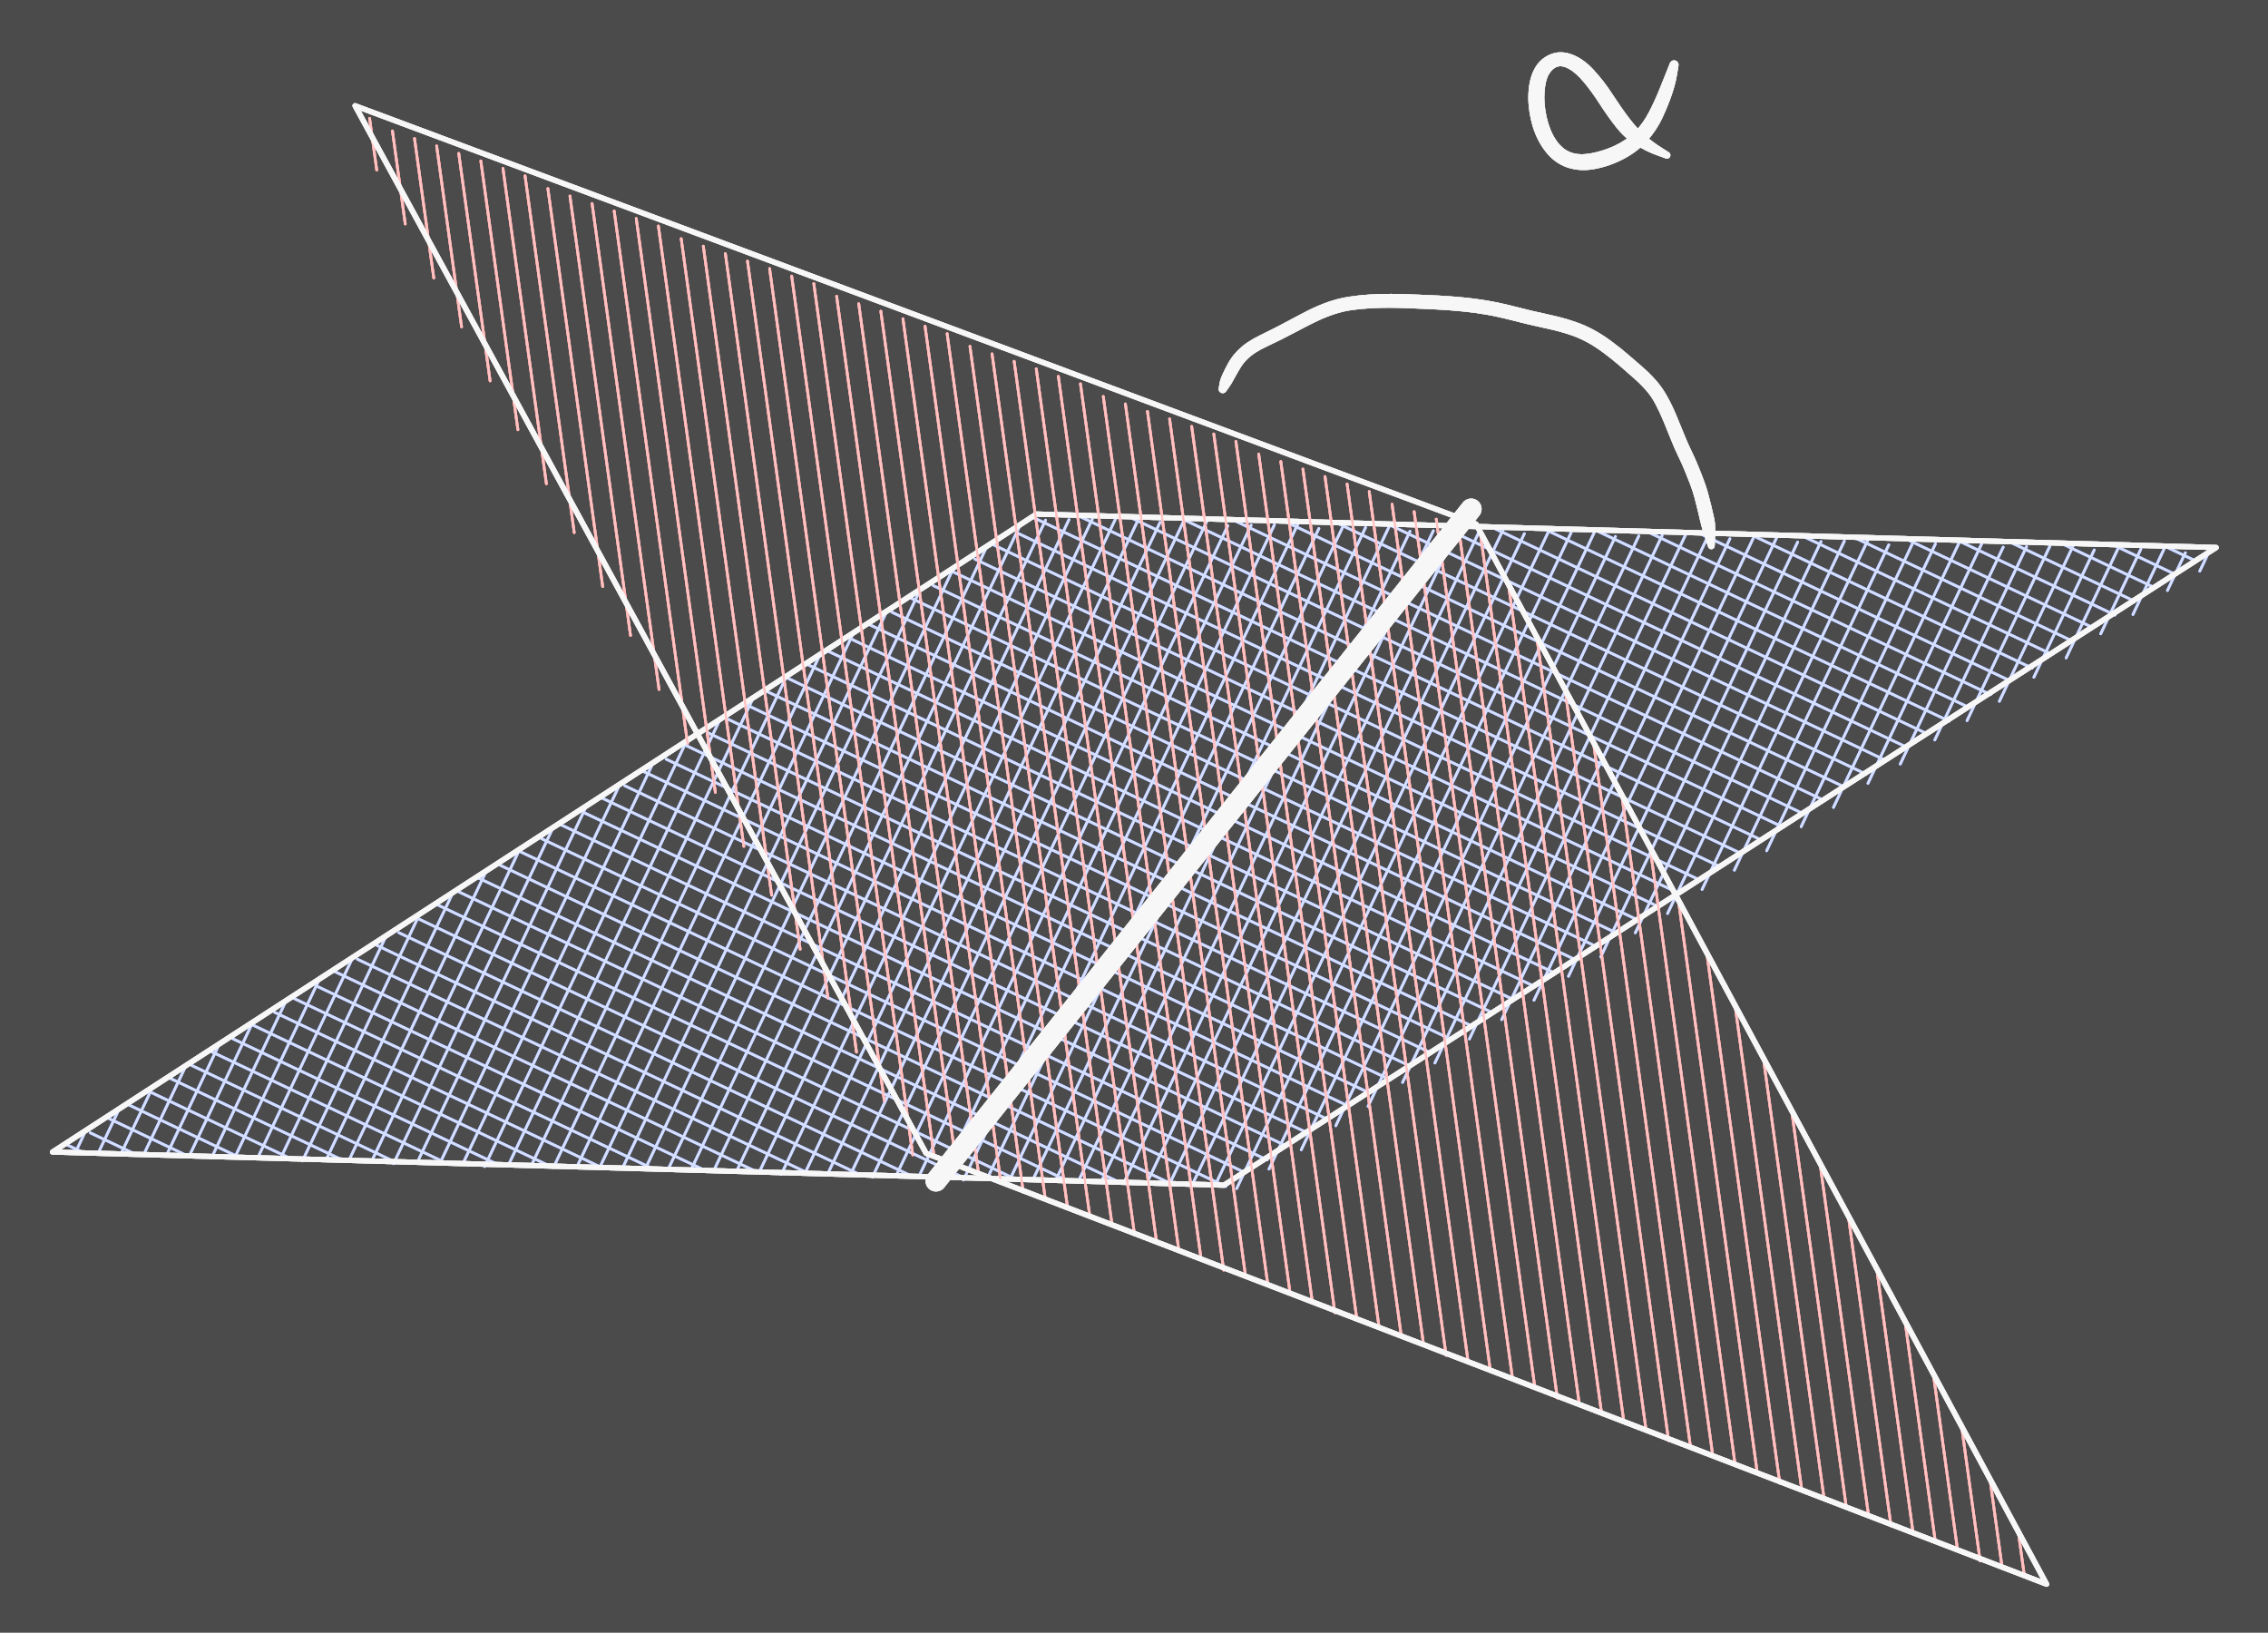
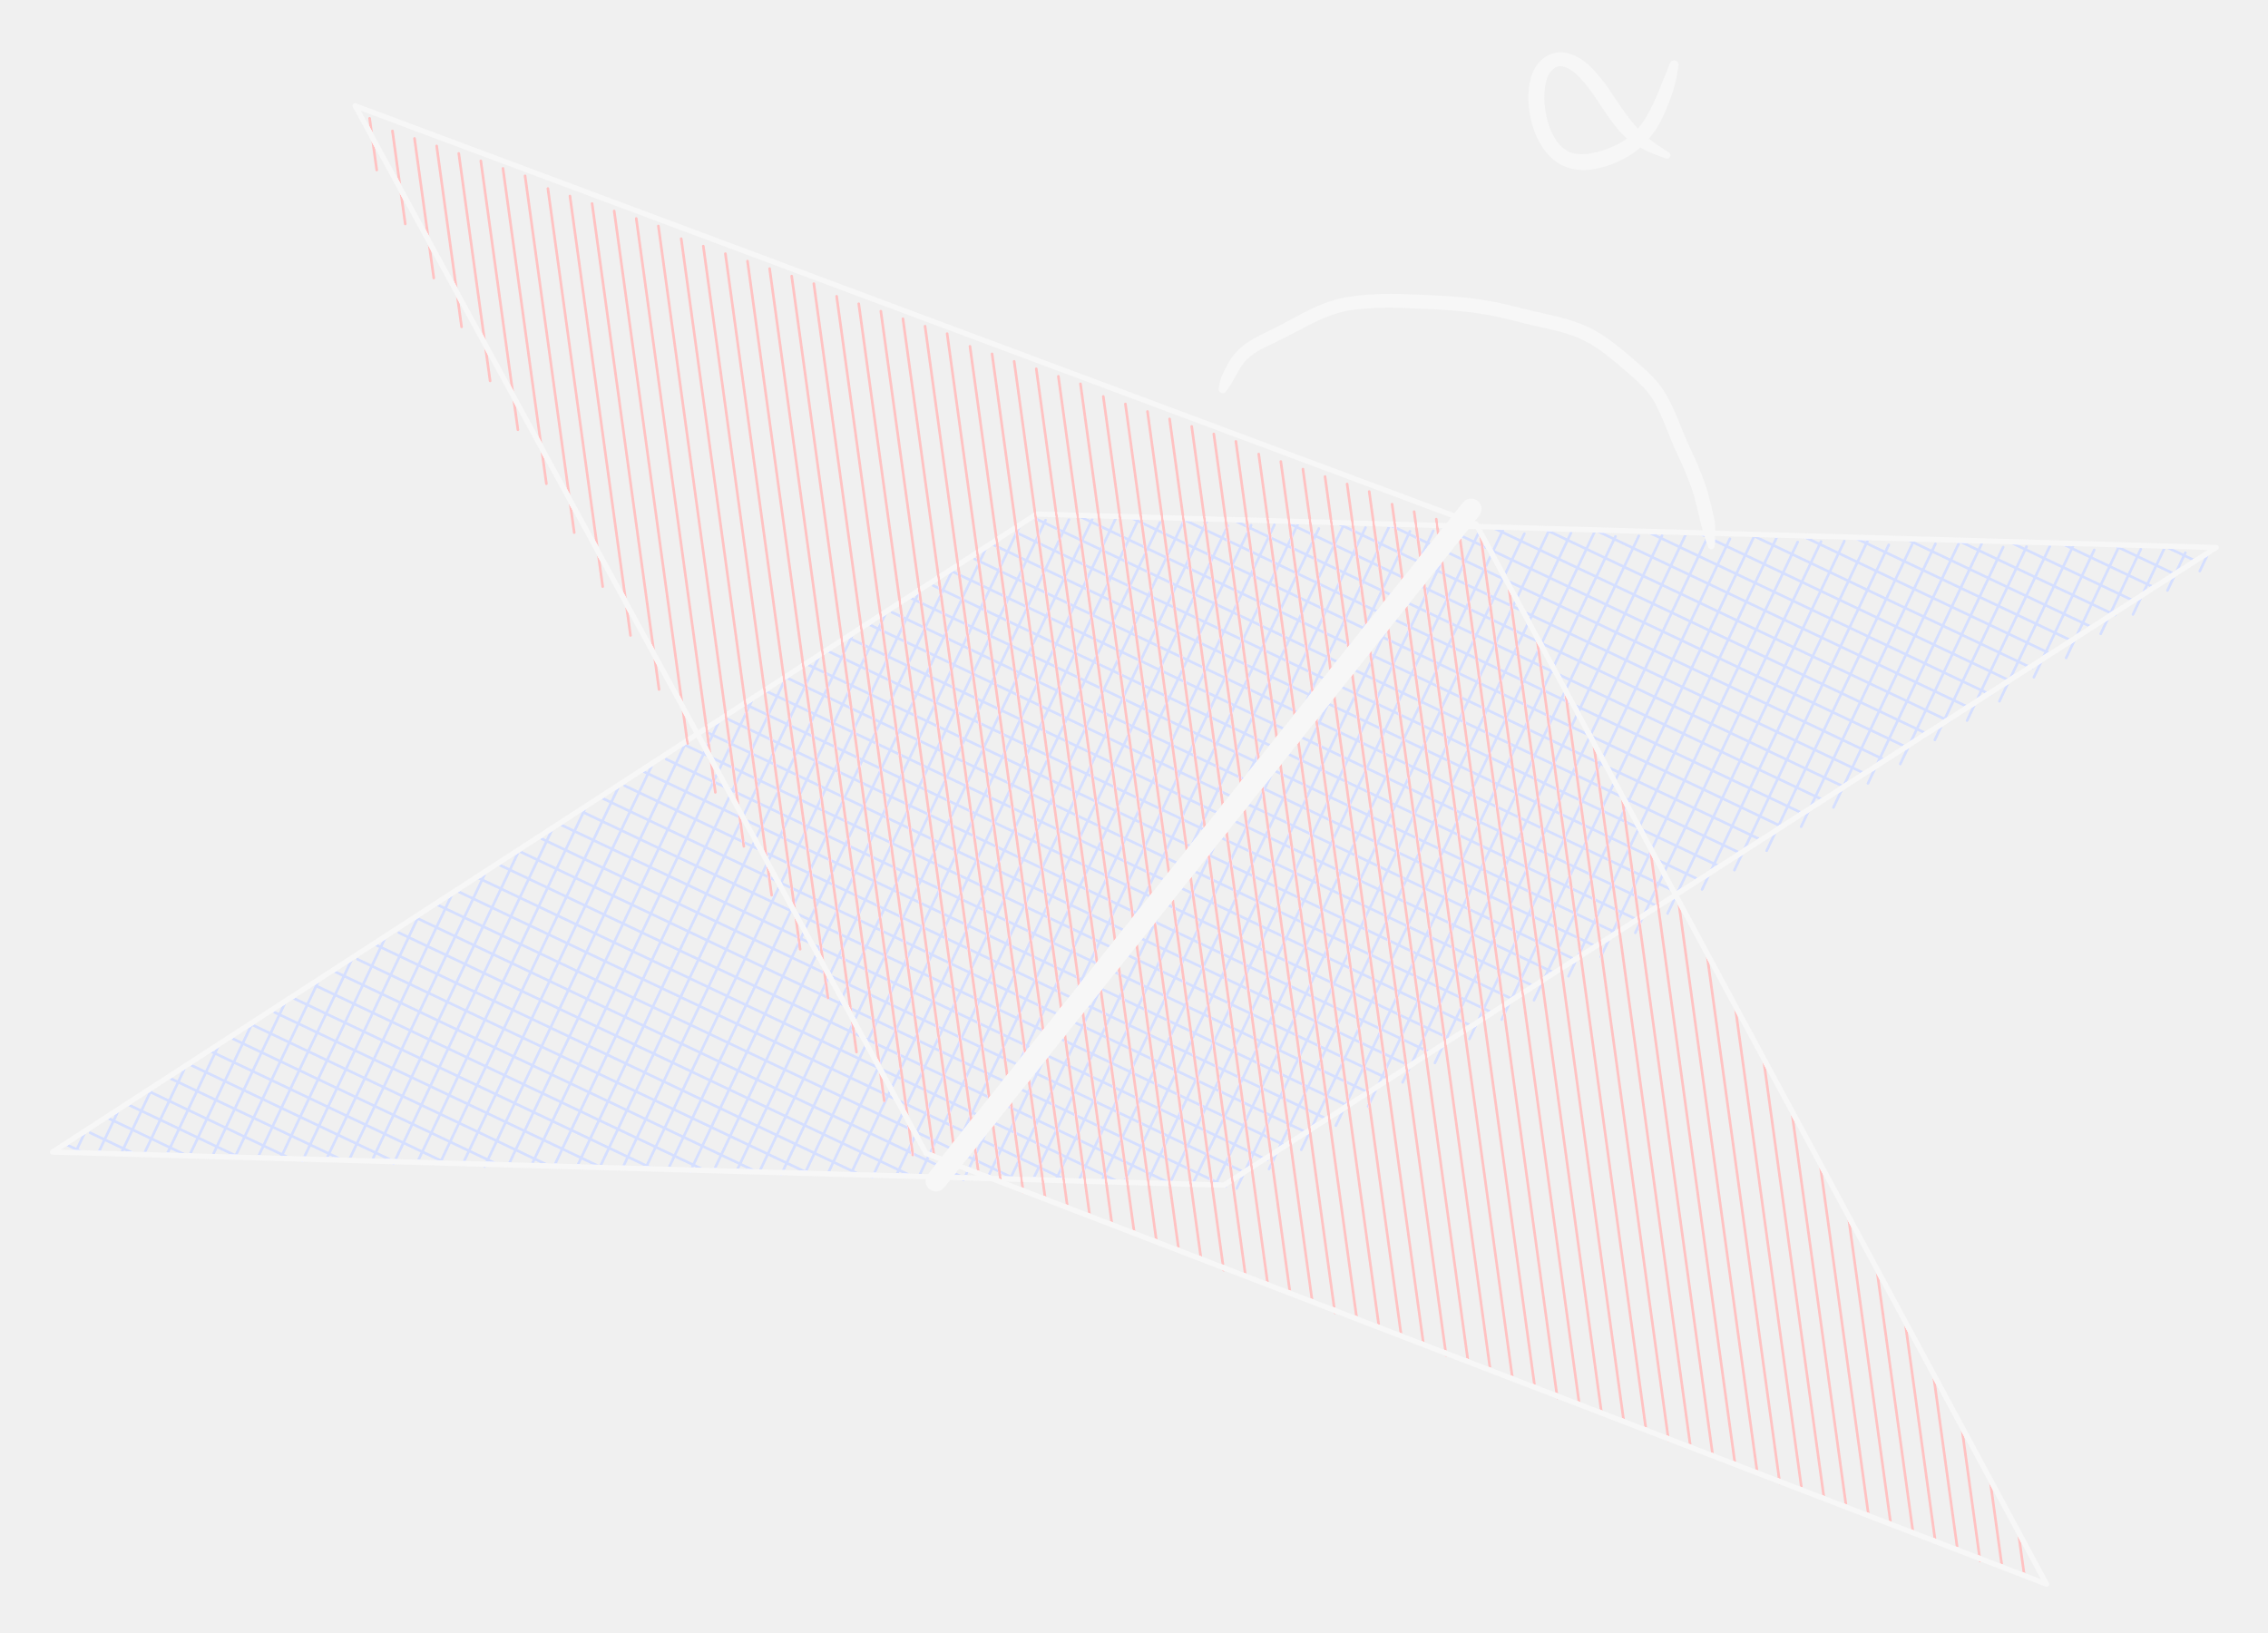
<svg xmlns="http://www.w3.org/2000/svg" version="1.1" viewBox="0 0 434.617 312.867" width="434.617" height="312.867" filter="invert(93%) hue-rotate(180deg)">
  <defs>
    <style class="style-fonts">
      @font-face {
        font-family: "Virgil";
        src: url("https://excalidraw.com/Virgil.woff2");
      }
      @font-face {
        font-family: "Cascadia";
        src: url("https://excalidraw.com/Cascadia.woff2");
      }
    </style>
  </defs>
-   <rect x="0" y="0" width="434.617" height="312.867" fill="#ffffff" />
+   <rect x="0" y="0" width="434.617" height="312.867" fill="transparent" />
  <g stroke-linecap="round" transform="translate(150.5461 -52.63816) rotate(74.39044 66.76234 215.2472)">
    <path d="M67.03 -0.03 C67.03 -0.03, 67.03 -0.03, 67.03 -0.03 M67.03 -0.03 C67.03 -0.03, 67.03 -0.03, 67.03 -0.03 M64.14 9.38 C65.44 7.89, 66.73 6.4, 68.08 4.86 M64.14 9.38 C65.16 8.22, 66.17 7.05, 68.08 4.86 M61.26 18.8 C64.37 15.22, 67.49 11.63, 69.79 8.99 M61.26 18.8 C64.66 14.88, 68.07 10.96, 69.79 8.99 M58.37 28.22 C61.56 24.54, 64.76 20.87, 70.84 13.88 M58.37 28.22 C61.6 24.5, 64.83 20.78, 70.84 13.88 M55.49 37.63 C59.61 32.89, 63.73 28.15, 72.54 18.01 M55.49 37.63 C60.45 31.93, 65.41 26.22, 72.54 18.01 M52.6 47.05 C58.57 40.18, 64.54 33.32, 74.25 22.14 M52.6 47.05 C58.43 40.34, 64.26 33.63, 74.25 22.14 M49.06 57.22 C56.39 48.78, 63.73 40.34, 75.3 27.03 M49.06 57.22 C59.28 45.47, 69.49 33.71, 75.3 27.03 M46.17 66.64 C55.24 56.21, 64.31 45.77, 77.01 31.17 M46.17 66.64 C54.22 57.38, 62.27 48.12, 77.01 31.17 M43.29 76.05 C54.88 62.72, 66.48 49.38, 78.06 36.05 M43.29 76.05 C50.51 67.75, 57.72 59.45, 78.06 36.05 M40.4 85.47 C53.71 70.16, 67.02 54.86, 79.77 40.19 M40.4 85.47 C50.71 73.62, 61.01 61.76, 79.77 40.19 M37.52 94.89 C47.38 83.55, 57.23 72.2, 80.82 45.08 M37.52 94.89 C48.9 81.79, 60.28 68.7, 80.82 45.08 M34.63 104.3 C46.83 90.27, 59.03 76.24, 82.52 49.21 M34.63 104.3 C46.78 90.32, 58.94 76.34, 82.52 49.21 M31.74 113.72 C45.07 98.4, 58.39 83.07, 83.57 54.1 M31.74 113.72 C51.3 91.22, 70.86 68.72, 83.57 54.1 M28.86 123.14 C40.79 109.41, 52.72 95.69, 85.28 58.23 M28.86 123.14 C44.31 105.36, 59.77 87.58, 85.28 58.23 M25.97 132.55 C43.27 112.66, 60.57 92.76, 86.33 63.12 M25.97 132.55 C48.77 106.33, 71.57 80.1, 86.33 63.12 M23.09 141.97 C48.81 112.38, 74.53 82.79, 88.04 67.25 M23.09 141.97 C43.47 118.52, 63.86 95.07, 88.04 67.25 M20.2 151.39 C37.54 131.45, 54.87 111.51, 89.09 72.14 M20.2 151.39 C47.43 120.06, 74.67 88.73, 89.09 72.14 M17.32 160.8 C40.57 134.06, 63.82 107.31, 90.79 76.28 M17.32 160.8 C33.46 142.23, 49.61 123.65, 90.79 76.28 M13.77 170.98 C33.91 147.81, 54.05 124.65, 91.85 81.16 M13.77 170.98 C42.37 138.08, 70.97 105.18, 91.85 81.16 M10.89 180.39 C35.77 151.76, 60.66 123.14, 93.55 85.3 M10.89 180.39 C43.34 143.06, 75.8 105.72, 93.55 85.3 M8 189.81 C32.38 161.77, 56.75 133.73, 94.6 90.19 M8 189.81 C36.71 156.78, 65.42 123.76, 94.6 90.19 M5.12 199.23 C41.46 157.42, 77.8 115.62, 96.31 94.32 M5.12 199.23 C31.39 169.01, 57.65 138.79, 96.31 94.32 M2.23 208.64 C27.77 179.26, 53.32 149.87, 97.36 99.21 M2.23 208.64 C34.23 171.83, 66.23 135.02, 97.36 99.21 M0.66 216.55 C27.99 185.1, 55.33 153.66, 99.07 103.34 M0.66 216.55 C31.8 180.73, 62.94 144.91, 99.07 103.34 M2.36 220.68 C25.41 194.17, 48.46 167.66, 100.12 108.23 M2.36 220.68 C34.73 183.45, 67.09 146.23, 100.12 108.23 M3.42 225.57 C35.71 188.42, 68 151.27, 101.82 112.36 M3.42 225.57 C37.14 186.77, 70.87 147.97, 101.82 112.36 M5.12 229.7 C41.3 188.09, 77.48 146.47, 102.87 117.25 M5.12 229.7 C31.56 199.29, 58 168.88, 102.87 117.25 M6.17 234.59 C41.52 193.93, 76.88 153.26, 104.58 121.39 M6.17 234.59 C44.23 190.82, 82.28 147.04, 104.58 121.39 M7.88 238.73 C40.02 201.75, 72.17 164.77, 105.63 126.28 M7.88 238.73 C28.81 214.65, 49.74 190.57, 105.63 126.28 M8.93 243.62 C38.54 209.55, 68.16 175.48, 107.34 130.41 M8.93 243.62 C40.68 207.09, 72.43 170.56, 107.34 130.41 M10.64 247.75 C43.82 209.58, 77 171.4, 108.39 135.3 M10.64 247.75 C32.75 222.31, 54.87 196.87, 108.39 135.3 M11.69 252.64 C41.55 218.29, 71.4 183.94, 110.1 139.43 M11.69 252.64 C49.06 209.65, 86.42 166.66, 110.1 139.43 M13.39 256.77 C42.71 223.05, 72.03 189.32, 111.15 144.32 M13.39 256.77 C40.35 225.76, 67.31 194.75, 111.15 144.32 M14.44 261.66 C37.79 234.8, 61.14 207.94, 112.85 148.45 M14.44 261.66 C38.23 234.3, 62.01 206.94, 112.85 148.45 M16.15 265.79 C43.36 234.5, 70.56 203.2, 113.9 153.34 M16.15 265.79 C49.03 227.98, 81.9 190.16, 113.9 153.34 M17.2 270.68 C55.91 226.15, 94.62 181.63, 115.61 157.47 M17.2 270.68 C51.34 231.41, 85.48 192.13, 115.61 157.47 M18.91 274.81 C39.75 250.84, 60.6 226.86, 116.66 162.36 M18.91 274.81 C46.88 242.64, 74.85 210.46, 116.66 162.36 M19.96 279.7 C57.63 236.37, 95.29 193.04, 118.37 166.5 M19.96 279.7 C58.21 235.7, 96.45 191.71, 118.37 166.5 M21.67 283.84 C42.53 259.83, 63.4 235.83, 119.42 171.39 M21.67 283.84 C42.02 260.42, 62.38 237, 119.42 171.39 M23.37 287.97 C46.54 261.32, 69.71 234.67, 121.13 175.52 M23.37 287.97 C44.36 263.83, 65.34 239.69, 121.13 175.52 M24.42 292.86 C49.65 263.83, 74.89 234.81, 122.18 180.41 M24.42 292.86 C52.81 260.21, 81.19 227.56, 122.18 180.41 M26.13 296.99 C56.22 262.38, 86.32 227.76, 123.88 184.54 M26.13 296.99 C58.14 260.17, 90.16 223.34, 123.88 184.54 M27.18 301.88 C56.18 268.53, 85.17 235.17, 124.93 189.43 M27.18 301.88 C58.93 265.36, 90.67 228.84, 124.93 189.43 M28.89 306.01 C64.8 264.7, 100.72 223.39, 126.64 193.56 M28.89 306.01 C66.45 262.8, 104.02 219.58, 126.64 193.56 M29.94 310.9 C64.03 271.68, 98.12 232.47, 127.69 198.45 M29.94 310.9 C50.32 287.45, 70.71 264, 127.69 198.45 M31.65 315.04 C61.76 280.39, 91.87 245.75, 129.4 202.58 M31.65 315.04 C60.68 281.64, 89.71 248.24, 129.4 202.58 M32.7 319.92 C52.83 296.77, 72.96 273.61, 131.1 206.72 M32.7 319.92 C56.65 292.37, 80.6 264.82, 131.1 206.72 M34.4 324.06 C58.11 296.78, 81.83 269.5, 132.16 211.61 M34.4 324.06 C66.88 286.7, 99.35 249.35, 132.16 211.61 M35.45 328.95 C67.38 292.22, 99.31 255.49, 133.86 215.74 M35.45 328.95 C58.66 302.26, 81.86 275.56, 133.86 215.74 M37.16 333.08 C56.29 311.07, 75.42 289.06, 130.98 225.16 M37.16 333.08 C56.97 310.3, 76.77 287.51, 130.98 225.16 M38.21 337.97 C68.46 303.17, 98.72 268.36, 127.43 235.33 M38.21 337.97 C73.61 297.24, 109.02 256.52, 127.43 235.33 M39.92 342.1 C60.69 318.2, 81.47 294.3, 124.55 244.75 M39.92 342.1 C57.67 321.68, 75.42 301.27, 124.55 244.75 M40.97 346.99 C69.17 314.55, 97.37 282.11, 121.66 254.16 M40.97 346.99 C60.51 324.51, 80.06 302.02, 121.66 254.16 M42.67 351.12 C68.62 321.28, 94.57 291.43, 118.78 263.58 M42.67 351.12 C62.36 328.48, 82.04 305.83, 118.78 263.58 M44.38 355.26 C60.61 336.59, 76.83 317.93, 115.89 272.99 M44.38 355.26 C65.3 331.19, 86.22 307.13, 115.89 272.99 M45.43 360.15 C64.64 338.05, 83.84 315.96, 113.01 282.41 M45.43 360.15 C61.87 341.24, 78.31 322.33, 113.01 282.41 M47.14 364.28 C66.85 341.6, 86.57 318.93, 110.12 291.83 M47.14 364.28 C70.63 337.26, 94.12 310.24, 110.12 291.83 M48.19 369.17 C71.19 342.71, 94.2 316.24, 107.23 301.24 M48.19 369.17 C66.11 348.55, 84.03 327.94, 107.23 301.24 M49.9 373.3 C67.31 353.27, 84.72 333.24, 104.35 310.66 M49.9 373.3 C66.96 353.68, 84.02 334.05, 104.35 310.66 M50.95 378.19 C70.73 355.43, 90.52 332.67, 101.46 320.08 M50.95 378.19 C67.83 358.77, 84.71 339.35, 101.46 320.08 M52.65 382.32 C63.19 370.21, 73.72 358.09, 98.58 329.49 M52.65 382.32 C64.05 369.22, 75.44 356.11, 98.58 329.49 M53.7 387.21 C68.21 370.53, 82.71 353.84, 95.69 338.91 M53.7 387.21 C65.65 373.47, 77.6 359.73, 95.69 338.91 M55.41 391.35 C69.9 374.68, 84.39 358.01, 92.15 349.08 M55.41 391.35 C67.05 377.96, 78.68 364.58, 92.15 349.08 M56.46 396.23 C67.15 383.93, 77.85 371.63, 89.26 358.5 M56.46 396.23 C64.95 386.47, 73.44 376.7, 89.26 358.5 M58.17 400.37 C64.88 392.65, 71.59 384.93, 86.38 367.92 M58.17 400.37 C68.4 388.59, 78.64 376.82, 86.38 367.92 M59.22 405.26 C67.2 396.07, 75.19 386.89, 83.49 377.33 M59.22 405.26 C64.45 399.24, 69.69 393.22, 83.49 377.33 M60.93 409.39 C67.87 401.41, 74.81 393.42, 80.61 386.75 M60.93 409.39 C65.56 404.06, 70.19 398.74, 80.61 386.75 M61.98 414.28 C67.8 407.58, 73.63 400.87, 77.72 396.17 M61.98 414.28 C66.2 409.42, 70.43 404.55, 77.72 396.17 M63.68 418.41 C65.94 415.81, 68.2 413.21, 74.84 405.58 M63.68 418.41 C66.89 414.73, 70.09 411.04, 74.84 405.58 M65.39 422.55 C67.92 419.64, 70.45 416.73, 71.95 415 M65.39 422.55 C67.92 419.64, 70.45 416.73, 71.95 415 M66.44 427.43 C67.02 426.77, 67.6 426.1, 69.06 424.42 M66.44 427.43 C67.17 426.6, 67.89 425.76, 69.06 424.42 M67 430.5 C67 430.5, 67 430.5, 67 430.5 M67 430.5 C67 430.5, 67 430.5, 67 430.5 M68.12 426.17 C67.17 425.35, 66.23 424.52, 65.1 423.54 M68.12 426.17 C67.31 425.47, 66.51 424.77, 65.1 423.54 M69.23 421.84 C67.29 420.15, 65.35 418.46, 62.44 415.93 M69.23 421.84 C66.8 419.72, 64.37 417.6, 62.44 415.93 M71.1 418.16 C67.38 414.93, 63.66 411.7, 60.54 408.98 M71.1 418.16 C67.68 415.19, 64.26 412.22, 60.54 408.98 M72.22 413.83 C67.28 409.53, 62.33 405.24, 57.88 401.36 M72.22 413.83 C67.58 409.79, 62.93 405.76, 57.88 401.36 M73.33 409.5 C68.42 405.23, 63.5 400.95, 55.97 394.41 M73.33 409.5 C69.51 406.17, 65.68 402.85, 55.97 394.41 M74.45 405.17 C67.57 399.19, 60.69 393.21, 53.32 386.8 M74.45 405.17 C66.57 398.32, 58.69 391.47, 53.32 386.8 M76.32 401.49 C70.8 396.7, 65.28 391.9, 51.41 379.84 M76.32 401.49 C68.01 394.27, 59.7 387.05, 51.41 379.84 M77.43 397.16 C69.8 390.53, 62.17 383.89, 48.75 372.23 M77.43 397.16 C70.35 391.01, 63.27 384.85, 48.75 372.23 M78.55 392.83 C67.37 383.12, 56.2 373.41, 46.85 365.28 M78.55 392.83 C67.63 383.34, 56.71 373.85, 46.85 365.28 M79.66 388.5 C68.14 378.49, 56.62 368.47, 44.19 357.67 M79.66 388.5 C67.51 377.94, 55.35 367.37, 44.19 357.67 M81.53 384.83 C72.44 376.92, 63.35 369.02, 42.29 350.71 M81.53 384.83 C68.22 373.25, 54.9 361.68, 42.29 350.71 M82.65 380.49 C70.62 370.04, 58.6 359.59, 39.63 343.1 M82.65 380.49 C73.58 372.61, 64.51 364.73, 39.63 343.1 M83.76 376.16 C70.63 364.75, 57.51 353.34, 37.72 336.14 M83.76 376.16 C69.55 363.81, 55.34 351.46, 37.72 336.14 M84.88 371.83 C73.46 361.91, 62.04 351.99, 35.06 328.53 M84.88 371.83 C72.08 360.71, 59.28 349.58, 35.06 328.53 M86.74 368.16 C70.18 353.76, 53.61 339.35, 33.16 321.58 M86.74 368.16 C73.44 356.59, 60.14 345.03, 33.16 321.58 M87.86 363.83 C71.07 349.23, 54.28 334.64, 30.5 313.97 M87.86 363.83 C74.01 351.79, 60.16 339.75, 30.5 313.97 M88.97 359.5 C66.61 340.05, 44.24 320.61, 28.6 307.01 M88.97 359.5 C73.39 345.95, 57.8 332.4, 28.6 307.01 M90.09 355.16 C70.24 337.91, 50.4 320.66, 25.94 299.4 M90.09 355.16 C65.75 334.01, 41.41 312.85, 25.94 299.4 M91.96 351.49 C71.19 333.43, 50.41 315.38, 24.03 292.44 M91.96 351.49 C75.44 337.13, 58.93 322.77, 24.03 292.44 M93.07 347.16 C68.79 326.05, 44.5 304.94, 21.38 284.83 M93.07 347.16 C75.83 332.17, 58.59 317.18, 21.38 284.83 M94.19 342.83 C77.56 328.37, 60.93 313.91, 19.47 277.88 M94.19 342.83 C78.28 329, 62.37 315.17, 19.47 277.88 M95.3 338.5 C66.99 313.88, 38.68 289.27, 16.81 270.27 M95.3 338.5 C75.75 321.5, 56.2 304.51, 16.81 270.27 M96.42 334.17 C63.95 305.94, 31.48 277.72, 14.91 263.31 M96.42 334.17 C65.31 307.13, 34.21 280.09, 14.91 263.31 M98.29 330.49 C65.97 302.4, 33.66 274.31, 12.25 255.7 M98.29 330.49 C65.23 301.76, 32.18 273.02, 12.25 255.7 M99.4 326.16 C65.48 296.67, 31.56 267.19, 10.35 248.75 M99.4 326.16 C75.52 305.4, 51.63 284.63, 10.35 248.75 M100.52 321.83 C72.31 297.31, 44.1 272.79, 7.69 241.13 M100.52 321.83 C74.55 299.26, 48.59 276.69, 7.69 241.13 M101.63 317.5 C73.98 293.46, 46.33 269.42, 5.78 234.18 M101.63 317.5 C63.65 284.48, 25.67 251.47, 5.78 234.18 M103.5 313.82 C74.76 288.84, 46.02 263.85, 3.12 226.57 M103.5 313.82 C70.98 285.56, 38.47 257.29, 3.12 226.57 M104.62 309.49 C72.61 281.67, 40.59 253.84, 1.22 219.61 M104.62 309.49 C63.87 274.07, 23.12 238.65, 1.22 219.61 M105.73 305.16 C65.72 270.38, 25.7 235.59, 1.58 214.63 M105.73 305.16 C68.22 272.56, 30.71 239.95, 1.58 214.63 M106.85 300.83 C85.7 282.45, 64.55 264.07, 2.7 210.29 M106.85 300.83 C76.16 274.15, 45.47 247.47, 2.7 210.29 M108.72 297.16 C79.45 271.72, 50.19 246.28, 3.81 205.96 M108.72 297.16 C68.21 261.95, 27.71 226.74, 3.81 205.96 M109.83 292.82 C68.08 256.53, 26.34 220.25, 4.93 201.63 M109.83 292.82 C85.11 271.33, 60.38 249.84, 4.93 201.63 M110.94 288.49 C72.17 254.78, 33.39 221.08, 6.8 197.96 M110.94 288.49 C84.46 265.47, 57.97 242.44, 6.8 197.96 M112.06 284.16 C81.47 257.57, 50.87 230.97, 7.91 193.63 M112.06 284.16 C74.62 251.62, 37.18 219.07, 7.91 193.63 M113.93 280.49 C83.88 254.37, 53.83 228.25, 9.02 189.3 M113.93 280.49 C74.9 246.56, 35.88 212.64, 9.02 189.3 M115.04 276.16 C77.26 243.31, 39.47 210.46, 10.14 184.96 M115.04 276.16 C82.2 247.6, 49.35 219.05, 10.14 184.96 M116.16 271.83 C78.28 238.9, 40.4 205.97, 12.01 181.29 M116.16 271.83 C95.22 253.62, 74.28 235.42, 12.01 181.29 M117.27 267.49 C92.55 246, 67.83 224.51, 13.12 176.96 M117.27 267.49 C81 235.96, 44.72 204.43, 13.12 176.96 M119.14 263.82 C80.66 230.37, 42.18 196.92, 14.24 172.63 M119.14 263.82 C81.58 231.17, 44.02 198.51, 14.24 172.63 M120.26 259.49 C95.54 238, 70.82 216.51, 15.35 168.3 M120.26 259.49 C97.02 239.29, 73.79 219.09, 15.35 168.3 M121.37 255.16 C81.92 220.86, 42.47 186.57, 17.22 164.62 M121.37 255.16 C88.64 226.7, 55.91 198.25, 17.22 164.62 M122.49 250.83 C97.94 229.49, 73.4 208.15, 18.34 160.29 M122.49 250.83 C91.89 224.23, 61.3 197.64, 18.34 160.29 M123.6 246.5 C92.04 219.06, 60.48 191.62, 19.45 155.96 M123.6 246.5 C92.81 219.73, 62.02 192.96, 19.45 155.96 M125.47 242.82 C84.72 207.39, 43.96 171.97, 20.57 151.63 M125.47 242.82 C101.25 221.76, 77.02 200.7, 20.57 151.63 M126.59 238.49 C88.76 205.61, 50.93 172.72, 22.44 147.95 M126.59 238.49 C86.72 203.83, 46.85 169.18, 22.44 147.95 M127.7 234.16 C105.27 214.66, 82.84 195.16, 23.55 143.62 M127.7 234.16 C96.1 206.68, 64.49 179.21, 23.55 143.62 M128.82 229.83 C107.65 211.43, 86.49 193.03, 24.67 139.29 M128.82 229.83 C106.83 210.72, 84.85 191.61, 24.67 139.29 M130.69 226.15 C98.37 198.06, 66.06 169.98, 25.78 134.96 M130.69 226.15 C100.63 200.02, 70.57 173.89, 25.78 134.96 M131.8 221.82 C91.16 186.5, 50.52 151.17, 26.9 130.63 M131.8 221.82 C103.43 197.16, 75.05 172.49, 26.9 130.63 M132.92 217.49 C109.14 196.82, 85.36 176.15, 28.77 126.96 M132.92 217.49 C95.42 184.9, 57.92 152.3, 28.77 126.96 M134.79 213.82 C103.28 186.43, 71.78 159.05, 29.88 122.62 M134.79 213.82 C113.2 195.05, 91.62 176.29, 29.88 122.62 M132.88 206.86 C111.64 188.4, 90.4 169.93, 31 118.29 M132.88 206.86 C111.64 188.4, 90.4 169.93, 31 118.29 M130.98 199.91 C106.57 178.69, 82.17 157.48, 32.11 113.96 M130.98 199.91 C99.71 172.73, 68.45 145.55, 32.11 113.96 M128.32 192.29 C104.62 171.7, 80.93 151.1, 33.98 110.29 M128.32 192.29 C98.03 165.96, 67.74 139.63, 33.98 110.29 M126.41 185.34 C94.25 157.38, 62.08 129.41, 35.09 105.96 M126.41 185.34 C103.03 165.02, 79.65 144.69, 35.09 105.96 M123.76 177.73 C103.69 160.29, 83.63 142.85, 36.21 101.63 M123.76 177.73 C98.21 155.52, 72.66 133.31, 36.21 101.63 M121.85 170.77 C99.7 151.51, 77.54 132.26, 37.32 97.29 M121.85 170.77 C93.63 146.24, 65.4 121.7, 37.32 97.29 M119.19 163.16 C88.34 136.34, 57.48 109.52, 39.19 93.62 M119.19 163.16 C93.65 140.96, 68.11 118.76, 39.19 93.62 M117.29 156.21 C98.65 140, 80 123.8, 40.31 89.29 M117.29 156.21 C100.87 141.93, 84.45 127.66, 40.31 89.29 M115.38 149.25 C98.06 134.19, 80.73 119.12, 41.42 84.96 M115.38 149.25 C92.7 129.53, 70.02 109.81, 41.42 84.96 M112.73 141.64 C93.17 124.64, 73.61 107.64, 42.54 80.63 M112.73 141.64 C97.82 128.68, 82.92 115.73, 42.54 80.63 M110.82 134.69 C93.64 119.75, 76.46 104.81, 44.41 76.95 M110.82 134.69 C86.77 113.78, 62.72 92.87, 44.41 76.95 M108.16 127.07 C84.48 106.49, 60.81 85.91, 45.52 72.62 M108.16 127.07 C95.39 115.97, 82.62 104.87, 45.52 72.62 M106.26 120.12 C93.55 109.07, 80.84 98.03, 46.64 68.29 M106.26 120.12 C88.48 104.66, 70.7 89.2, 46.64 68.29 M103.6 112.51 C88.69 99.54, 73.78 86.58, 47.75 63.96 M103.6 112.51 C85.98 97.19, 68.37 81.88, 47.75 63.96 M101.7 105.55 C90.14 95.5, 78.58 85.46, 49.62 60.28 M101.7 105.55 C84.39 90.51, 67.08 75.46, 49.62 60.28 M99.79 98.6 C85.43 86.11, 71.07 73.63, 50.74 55.95 M99.79 98.6 C88.55 88.82, 77.31 79.05, 50.74 55.95 M97.13 90.99 C84.46 79.97, 71.78 68.95, 51.85 51.62 M97.13 90.99 C79.63 75.77, 62.13 60.56, 51.85 51.62 M95.23 84.03 C81.59 72.18, 67.95 60.32, 52.97 47.29 M95.23 84.03 C83.31 73.67, 71.39 63.31, 52.97 47.29 M92.57 76.42 C79.02 64.64, 65.46 52.85, 54.08 42.96 M92.57 76.42 C77.66 63.45, 62.74 50.49, 54.08 42.96 M90.67 69.46 C82.18 62.09, 73.69 54.71, 55.95 39.29 M90.67 69.46 C77.98 58.43, 65.28 47.4, 55.95 39.29 M88.01 61.85 C79.53 54.48, 71.05 47.11, 57.07 34.95 M88.01 61.85 C76.66 51.99, 65.31 42.12, 57.07 34.95 M86.1 54.9 C78.67 48.44, 71.24 41.97, 58.18 30.62 M86.1 54.9 C79.79 49.41, 73.48 43.92, 58.18 30.62 M84.2 47.94 C77.95 42.51, 71.69 37.07, 59.29 26.29 M84.2 47.94 C75.23 40.14, 66.26 32.34, 59.29 26.29 M81.54 40.33 C77.14 36.5, 72.73 32.67, 61.16 22.62 M81.54 40.33 C74.12 33.88, 66.69 27.42, 61.16 22.62 M79.64 33.38 C73.4 27.95, 67.16 22.53, 62.28 18.29 M79.64 33.38 C74.28 28.71, 68.91 24.05, 62.28 18.29 M76.98 25.76 C73.68 22.89, 70.38 20.02, 63.39 13.96 M76.98 25.76 C72.41 21.79, 67.84 17.82, 63.39 13.96 M75.07 18.81 C72.48 16.55, 69.89 14.3, 64.51 9.62 M75.07 18.81 C71.29 15.52, 67.51 12.23, 64.51 9.62 M72.42 11.2 C70.51 9.54, 68.6 7.88, 66.38 5.95 M72.42 11.2 C70.89 9.88, 69.37 8.55, 66.38 5.95 M70.51 4.24 C69.83 3.65, 69.15 3.06, 67.49 1.62 M70.51 4.24 C69.43 3.3, 68.35 2.36, 67.49 1.62" stroke="#4c6ef5" stroke-width="0.5" fill="none" />
    <path d="M67 0 C81.7 47.72, 96.4 95.45, 133.52 216 M67 0 C81.03 45.54, 95.05 91.08, 133.52 216 M133.52 216 C111.76 286.18, 89.99 356.37, 67 430.49 M133.52 216 C116 272.5, 98.48 328.99, 67 430.49 M67 430.49 C44.66 358.98, 22.32 287.47, 0 216 M67 430.49 C52.91 385.39, 38.82 340.28, 0 216 M0 216 C13.93 171.09, 27.86 126.19, 67 0 M0 216 C16.55 162.64, 33.11 109.27, 67 0" stroke="#000000" stroke-width="1" fill="none" />
  </g>
  <g stroke-linecap="round" transform="translate(150.6616 -54.03113) rotate(131.1539 80.06754 215.2472)">
    <path d="M80.91 0.11 C80.91 0.11, 80.91 0.11, 80.91 0.11 M80.91 0.11 C80.91 0.11, 80.91 0.11, 80.91 0.11 M76.71 11.03 C78 9.55, 79.29 8.07, 82.61 4.24 M76.71 11.03 C78.71 8.73, 80.71 6.43, 82.61 4.24 M73.17 21.2 C76.9 16.91, 80.63 12.62, 84.32 8.37 M73.17 21.2 C76.58 17.28, 79.99 13.36, 84.32 8.37 M68.97 32.13 C73.69 26.7, 78.41 21.27, 86.03 12.51 M68.97 32.13 C72.88 27.63, 76.79 23.13, 86.03 12.51 M64.77 43.06 C72.32 34.37, 79.87 25.69, 87.08 17.4 M64.77 43.06 C70.4 36.58, 76.03 30.11, 87.08 17.4 M60.57 53.98 C69.08 44.2, 77.58 34.41, 88.79 21.53 M60.57 53.98 C68.17 45.25, 75.76 36.51, 88.79 21.53 M57.03 64.15 C64.81 55.21, 72.58 46.26, 90.49 25.66 M57.03 64.15 C69.7 49.59, 82.36 35.02, 90.49 25.66 M52.84 75.08 C67.75 57.92, 82.67 40.76, 92.2 29.8 M52.84 75.08 C62.14 64.37, 71.45 53.66, 92.2 29.8 M48.64 86.01 C65.04 67.14, 81.43 48.28, 93.25 34.68 M48.64 86.01 C62.47 70.09, 76.31 54.17, 93.25 34.68 M45.1 96.18 C60.05 78.98, 75 61.78, 94.96 38.82 M45.1 96.18 C56.56 82.98, 68.03 69.79, 94.96 38.82 M40.9 107.1 C60.39 84.68, 79.89 62.25, 96.66 42.95 M40.9 107.1 C54.49 91.47, 68.07 75.84, 96.66 42.95 M36.7 118.03 C52.71 99.61, 68.72 81.19, 98.37 47.09 M36.7 118.03 C59.43 91.88, 82.17 65.72, 98.37 47.09 M32.5 128.95 C55.39 102.62, 78.28 76.29, 100.08 51.22 M32.5 128.95 C49.1 109.86, 65.7 90.77, 100.08 51.22 M28.96 139.13 C54.83 109.37, 80.7 79.61, 101.13 56.11 M28.96 139.13 C50.01 114.91, 71.05 90.7, 101.13 56.11 M24.76 150.05 C52.09 118.61, 79.42 87.18, 102.83 60.24 M24.76 150.05 C52.32 118.35, 79.88 86.65, 102.83 60.24 M20.56 160.98 C45.86 131.88, 71.16 102.78, 104.54 64.38 M20.56 160.98 C42.28 136, 64 111.01, 104.54 64.38 M16.37 171.9 C48.11 135.38, 79.86 98.86, 106.25 68.51 M16.37 171.9 C40.9 143.68, 65.44 115.45, 106.25 68.51 M12.83 182.08 C41.12 149.52, 69.42 116.97, 107.95 72.64 M12.83 182.08 C36.56 154.78, 60.29 127.47, 107.95 72.64 M8.63 193 C46.03 149.98, 83.43 106.95, 109 77.53 M8.63 193 C37.06 160.3, 65.48 127.6, 109 77.53 M4.43 203.93 C42.84 159.75, 81.24 115.56, 110.71 81.66 M4.43 203.93 C32.53 171.6, 60.64 139.27, 110.71 81.66 M0.89 214.1 C44.09 164.4, 87.29 114.71, 112.42 85.8 M0.89 214.1 C37.86 171.57, 74.83 129.03, 112.42 85.8 M2.59 218.23 C26.23 191.04, 49.86 163.86, 114.12 89.93 M2.59 218.23 C27.58 189.49, 52.57 160.74, 114.12 89.93 M4.3 222.37 C30.08 192.71, 55.86 163.05, 115.83 94.07 M4.3 222.37 C41.78 179.25, 79.26 136.13, 115.83 94.07 M6.01 226.5 C47.33 178.97, 88.65 131.43, 116.88 98.95 M6.01 226.5 C35.85 192.17, 65.69 157.85, 116.88 98.95 M7.71 230.63 C40.15 193.33, 72.58 156.02, 118.59 103.09 M7.71 230.63 C39.36 194.23, 71 157.83, 118.59 103.09 M8.77 235.52 C39.1 200.63, 69.43 165.73, 120.3 107.22 M8.77 235.52 C37.86 202.06, 66.95 168.59, 120.3 107.22 M10.47 239.66 C34.4 212.13, 58.33 184.6, 122 111.35 M10.47 239.66 C48.2 196.25, 85.94 152.84, 122 111.35 M12.18 243.79 C50.41 199.81, 88.64 155.83, 123.71 115.49 M12.18 243.79 C43.48 207.78, 74.79 171.77, 123.71 115.49 M13.89 247.92 C57.69 197.53, 101.49 147.14, 124.76 120.38 M13.89 247.92 C49.8 206.61, 85.72 165.29, 124.76 120.38 M15.59 252.06 C51.38 210.89, 87.16 169.73, 126.47 124.51 M15.59 252.06 C52.22 209.92, 88.86 167.77, 126.47 124.51 M17.3 256.19 C49.08 219.63, 80.86 183.07, 128.17 128.64 M17.3 256.19 C44.1 225.36, 70.9 194.53, 128.17 128.64 M18.35 261.08 C57.86 215.63, 97.37 170.18, 129.88 132.78 M18.35 261.08 C44.24 231.3, 70.12 201.52, 129.88 132.78 M20.06 265.21 C53.12 227.18, 86.18 189.15, 131.59 136.91 M20.06 265.21 C60.36 218.84, 100.67 172.48, 131.59 136.91 M21.76 269.35 C53.29 233.08, 84.82 196.81, 132.64 141.8 M21.76 269.35 C58.15 227.48, 94.54 185.62, 132.64 141.8 M23.47 273.48 C55.22 236.96, 86.96 200.44, 134.34 145.93 M23.47 273.48 C59.29 232.28, 95.1 191.07, 134.34 145.93 M25.18 277.61 C65.62 231.09, 106.06 184.57, 136.05 150.07 M25.18 277.61 C67.47 228.96, 109.76 180.32, 136.05 150.07 M26.88 281.75 C57.14 246.94, 87.4 212.13, 137.76 154.2 M26.88 281.75 C53.16 251.52, 79.44 221.28, 137.76 154.2 M28.59 285.88 C67.61 241, 106.62 196.11, 139.46 158.33 M28.59 285.88 C59.06 250.83, 89.52 215.79, 139.46 158.33 M29.64 290.77 C65.95 249, 102.25 207.24, 140.51 163.22 M29.64 290.77 C72.22 241.79, 114.8 192.81, 140.51 163.22 M31.35 294.9 C54.29 268.51, 77.23 242.13, 142.22 167.36 M31.35 294.9 C65.9 255.16, 100.45 215.41, 142.22 167.36 M33.05 299.04 C63.65 263.84, 94.24 228.65, 143.93 171.49 M33.05 299.04 C67.99 258.85, 102.92 218.67, 143.93 171.49 M34.76 303.17 C78.61 252.72, 122.47 202.27, 145.63 175.62 M34.76 303.17 C69.75 262.91, 104.75 222.66, 145.63 175.62 M36.47 307.3 C80.43 256.73, 124.4 206.15, 146.69 180.51 M36.47 307.3 C75.2 262.74, 113.94 218.18, 146.69 180.51 M38.17 311.44 C80.97 262.21, 123.77 212.98, 148.39 184.65 M38.17 311.44 C74.63 269.5, 111.08 227.57, 148.39 184.65 M39.22 316.33 C76.01 274.01, 112.8 231.69, 150.1 188.78 M39.22 316.33 C70.8 280, 102.38 243.68, 150.1 188.78 M40.93 320.46 C80.88 274.5, 120.83 228.54, 151.81 192.91 M40.93 320.46 C76.55 279.49, 112.17 238.51, 151.81 192.91 M42.64 324.59 C83.06 278.1, 123.47 231.6, 153.51 197.05 M42.64 324.59 C73.36 289.26, 104.07 253.92, 153.51 197.05 M44.34 328.73 C76.48 291.76, 108.61 254.8, 154.56 201.94 M44.34 328.73 C74.3 294.27, 104.25 259.82, 154.56 201.94 M46.05 332.86 C83.73 289.51, 121.42 246.16, 156.27 206.07 M46.05 332.86 C85.78 287.16, 125.51 241.45, 156.27 206.07 M47.76 336.99 C77.12 303.21, 106.49 269.43, 157.98 210.2 M47.76 336.99 C79.41 300.59, 111.06 264.18, 157.98 210.2 M48.81 341.88 C89.08 295.56, 129.35 249.23, 159.68 214.34 M48.81 341.88 C86.24 298.82, 123.67 255.76, 159.68 214.34 M50.52 346.02 C92.26 298, 134 249.98, 162.05 217.72 M50.52 346.02 C83.16 308.47, 115.8 270.92, 162.05 217.72 M52.22 350.15 C82.07 315.81, 111.92 281.47, 157.85 228.64 M52.22 350.15 C81.94 315.97, 111.65 281.78, 157.85 228.64 M53.93 354.28 C74.9 330.15, 95.88 306.02, 154.31 238.81 M53.93 354.28 C87.44 315.73, 120.95 277.18, 154.31 238.81 M55.64 358.42 C75.36 335.72, 95.09 313.03, 150.11 249.74 M55.64 358.42 C77.82 332.89, 100.01 307.37, 150.11 249.74 M57.34 362.55 C90.28 324.66, 123.21 286.78, 146.57 259.91 M57.34 362.55 C82.01 334.17, 106.69 305.79, 146.57 259.91 M59.05 366.68 C76.15 347.01, 93.26 327.33, 142.37 270.84 M59.05 366.68 C85.02 336.81, 110.98 306.94, 142.37 270.84 M60.1 371.57 C88.29 339.15, 116.47 306.72, 138.83 281.01 M60.1 371.57 C84.26 343.78, 108.41 315.99, 138.83 281.01 M61.81 375.71 C90.22 343.02, 118.63 310.33, 134.63 291.93 M61.81 375.71 C90.61 342.57, 119.42 309.43, 134.63 291.93 M63.51 379.84 C82.68 357.79, 101.85 335.74, 131.09 302.1 M63.51 379.84 C79.14 361.86, 94.77 343.88, 131.09 302.1 M65.22 383.97 C79.79 367.21, 94.37 350.44, 126.89 313.03 M65.22 383.97 C80.06 366.9, 94.91 349.82, 126.89 313.03 M66.93 388.11 C86.93 365.09, 106.94 342.08, 122.69 323.96 M66.93 388.11 C87.93 363.94, 108.94 339.78, 122.69 323.96 M68.63 392.24 C82.33 376.48, 96.03 360.72, 119.15 334.13 M68.63 392.24 C87.4 370.65, 106.17 349.06, 119.15 334.13 M69.68 397.13 C78.76 386.68, 87.84 376.24, 114.95 345.05 M69.68 397.13 C82.81 382.03, 95.94 366.92, 114.95 345.05 M71.39 401.26 C86.48 383.9, 101.57 366.55, 111.41 355.23 M71.39 401.26 C86.71 383.64, 102.02 366.03, 111.41 355.23 M73.1 405.4 C84.4 392.4, 95.7 379.4, 107.21 366.15 M73.1 405.4 C81.24 396.03, 89.39 386.65, 107.21 366.15 M74.8 409.53 C83.2 399.87, 91.59 390.22, 103.67 376.32 M74.8 409.53 C81.71 401.58, 88.63 393.63, 103.67 376.32 M76.51 413.66 C82.88 406.34, 89.25 399.01, 99.47 387.25 M76.51 413.66 C83.64 405.46, 90.78 397.25, 99.47 387.25 M78.22 417.8 C83.6 411.61, 88.98 405.41, 95.93 397.42 M78.22 417.8 C84.89 410.12, 91.57 402.44, 95.93 397.42 M79.92 421.93 C83.12 418.26, 86.32 414.58, 91.73 408.35 M79.92 421.93 C83.63 417.67, 87.33 413.41, 91.73 408.35 M80.98 426.82 C83.35 424.08, 85.73 421.34, 87.54 419.27 M80.98 426.82 C82.29 425.3, 83.61 423.78, 87.54 419.27" stroke="#fa5252" stroke-width="0.5" fill="none" />
    <path d="M81 0 C102.78 59.45, 124.56 118.9, 160.14 216 M81 0 C107.7 72.87, 134.4 145.75, 160.14 216 M160.14 216 C130.06 297.51, 99.99 379.02, 81 430.49 M160.14 216 C136.99 278.73, 113.85 341.46, 81 430.49 M81 430.49 C59.35 373.18, 37.71 315.86, 0 216 M81 430.49 C56.83 366.49, 32.66 302.49, 0 216 M0 216 C19.84 163.09, 39.68 110.18, 81 0 M0 216 C19.34 164.43, 38.68 112.86, 81 0" stroke="#000000" stroke-width="1" fill="none" />
  </g>
  <g stroke-linecap="round">
    <g transform="translate(281.9113 97.54401) rotate(0 -51.27728 64.38721)">
      <path d="M0 0 C-22.19 27.87, -44.39 55.73, -102.55 128.77 M0 0 C-22.88 28.73, -45.76 57.46, -102.55 128.77" stroke="#000000" stroke-width="4" fill="none" />
    </g>
  </g>
  <mask />
  <g transform="translate(234.3053 74.54858) rotate(0 46.83943 6.656601)" stroke="none">
    <path fill="#000000" d="M -0.73,-0.30 Q -0.73,-0.30 -0.61,-1.04 -0.50,-1.78 -0.00,-2.86 0.49,-3.94 1.11,-5.04 1.73,-6.15 2.66,-7.14 3.59,-8.13 4.70,-8.89 5.81,-9.64 7.17,-10.30 8.53,-10.95 10.03,-11.72 11.54,-12.49 13.12,-13.35 14.70,-14.21 16.48,-15.11 18.27,-16.00 20.21,-16.69 22.15,-17.37 24.20,-17.68 26.25,-18.00 28.30,-18.12 30.36,-18.25 32.30,-18.23 34.24,-18.22 36.02,-18.14 37.80,-18.06 39.68,-17.99 41.57,-17.91 43.38,-17.78 45.20,-17.65 46.99,-17.46 48.77,-17.26 50.70,-16.94 52.62,-16.63 54.44,-16.18 56.27,-15.74 57.91,-15.32 59.55,-14.90 61.13,-14.57 62.70,-14.23 64.35,-13.83 66.00,-13.42 67.73,-12.81 69.47,-12.21 71.16,-11.29 72.85,-10.37 74.60,-9.06 76.35,-7.76 77.72,-6.57 79.10,-5.38 80.41,-4.24 81.73,-3.10 82.95,-1.74 84.17,-0.38 85.15,1.37 86.13,3.14 86.90,4.99 87.68,6.83 88.38,8.58 89.07,10.32 89.74,11.69 90.41,13.05 91.02,14.52 91.63,15.99 92.12,17.30 92.62,18.60 92.98,19.90 93.34,21.20 93.64,22.45 93.93,23.70 94.19,24.85 94.44,26.00 94.36,27.98 94.28,29.97 94.28,30.07 94.27,30.18 94.23,30.28 94.20,30.38 94.13,30.46 94.06,30.54 93.97,30.59 93.88,30.65 93.77,30.67 93.67,30.69 93.56,30.68 93.46,30.67 93.36,30.63 93.27,30.58 93.19,30.51 93.11,30.44 93.06,30.34 93.01,30.25 92.99,30.15 92.98,30.04 92.99,29.94 93.01,29.83 93.06,29.74 93.11,29.64 93.18,29.57 93.26,29.50 93.36,29.45 93.45,29.41 93.56,29.39 93.67,29.38 93.77,29.41 93.87,29.43 93.96,29.48 94.06,29.54 94.12,29.62 94.19,29.70 94.23,29.80 94.27,29.90 94.28,30.00 94.28,30.11 94.26,30.21 94.23,30.31 94.17,30.40 94.11,30.49 94.03,30.55 93.94,30.62 93.84,30.65 93.74,30.69 93.63,30.69 93.53,30.69 93.43,30.65 93.33,30.62 93.24,30.56 93.16,30.49 93.10,30.40 93.04,30.32 93.01,30.21 92.98,30.11 92.98,30.11 92.98,30.11 92.39,28.35 91.81,26.60 91.55,25.46 91.28,24.32 91.00,23.12 90.72,21.92 90.40,20.74 90.07,19.56 89.60,18.29 89.12,17.03 88.55,15.64 87.97,14.24 87.26,12.78 86.55,11.33 85.87,9.60 85.19,7.88 84.47,6.15 83.75,4.42 82.95,2.90 82.16,1.39 81.06,0.15 79.96,-1.08 78.65,-2.22 77.35,-3.36 76.05,-4.49 74.74,-5.62 73.15,-6.82 71.55,-8.03 70.06,-8.86 68.57,-9.69 66.97,-10.26 65.37,-10.82 63.76,-11.22 62.14,-11.61 60.52,-11.96 58.89,-12.30 57.26,-12.72 55.63,-13.13 53.90,-13.56 52.18,-13.98 50.33,-14.29 48.48,-14.60 46.75,-14.79 45.01,-14.99 43.23,-15.11 41.45,-15.24 39.57,-15.32 37.68,-15.40 35.95,-15.48 34.22,-15.56 32.37,-15.58 30.52,-15.60 28.57,-15.50 26.62,-15.39 24.81,-15.15 23.00,-14.90 21.21,-14.29 19.42,-13.68 17.66,-12.82 15.91,-11.96 14.30,-11.09 12.68,-10.23 11.14,-9.46 9.60,-8.69 8.39,-8.13 7.18,-7.57 6.28,-6.98 5.37,-6.39 4.62,-5.65 3.87,-4.90 3.27,-3.88 2.66,-2.86 2.14,-1.88 1.61,-0.90 1.17,-0.30 0.73,0.30 0.69,0.38 0.64,0.47 0.57,0.54 0.51,0.61 0.43,0.66 0.35,0.71 0.25,0.75 0.16,0.78 0.07,0.79 -0.02,0.79 -0.11,0.78 -0.21,0.77 -0.30,0.73 -0.39,0.69 -0.47,0.63 -0.54,0.58 -0.60,0.50 -0.67,0.43 -0.71,0.34 -0.75,0.26 -0.77,0.16 -0.79,0.07 -0.79,-0.02 -0.79,-0.12 -0.76,-0.21 -0.73,-0.30 -0.73,-0.30 L -0.73,-0.30 Z" />
  </g>
  <g transform="translate(320.8029 12.42064) rotate(0 -13.75731 8.673658)" stroke="none">
    <path fill="#000000" d="M 0.83,0.22 Q 0.83,0.22 0.56,1.87 0.30,3.52 -0.42,5.67 -1.15,7.81 -2.25,10.17 -3.36,12.54 -5.16,14.56 -6.96,16.59 -9.60,17.99 -12.24,19.39 -15.11,19.94 -17.98,20.50 -20.47,19.66 -22.96,18.81 -24.73,16.48 -26.49,14.16 -27.27,11.12 -28.05,8.08 -27.90,5.37 -27.75,2.66 -26.75,0.78 -25.74,-1.09 -23.84,-1.94 -21.94,-2.80 -19.73,-2.03 -17.52,-1.27 -15.50,0.89 -13.48,3.06 -11.83,5.62 -10.17,8.18 -8.63,10.21 -7.10,12.23 -5.55,13.56 -4.00,14.88 -2.54,15.80 -1.07,16.73 -0.99,16.79 -0.90,16.85 -0.84,16.93 -0.77,17.02 -0.74,17.12 -0.71,17.22 -0.71,17.33 -0.71,17.44 -0.75,17.54 -0.78,17.64 -0.85,17.72 -0.92,17.80 -1.00,17.86 -1.09,17.92 -1.20,17.95 -1.30,17.97 -1.40,17.97 -1.51,17.96 -1.61,17.92 -1.71,17.88 -1.79,17.81 -1.87,17.74 -1.92,17.64 -1.97,17.55 -1.99,17.45 -2.02,17.34 -2.00,17.24 -1.99,17.13 -1.94,17.04 -1.90,16.94 -1.82,16.87 -1.75,16.79 -1.65,16.74 -1.56,16.69 -1.45,16.68 -1.35,16.66 -1.24,16.68 -1.14,16.70 -1.05,16.75 -0.95,16.80 -0.88,16.88 -0.81,16.96 -0.77,17.06 -0.72,17.15 -0.71,17.26 -0.70,17.36 -0.73,17.47 -0.75,17.57 -0.81,17.66 -0.87,17.75 -0.95,17.82 -1.03,17.89 -1.13,17.92 -1.23,17.96 -1.33,17.97 -1.44,17.97 -1.54,17.94 -1.64,17.91 -1.64,17.91 -1.64,17.91 -3.44,17.26 -5.24,16.62 -7.32,15.35 -9.41,14.07 -11.08,11.96 -12.75,9.84 -14.27,7.47 -15.79,5.10 -17.31,3.29 -18.83,1.49 -20.15,0.76 -21.47,0.04 -22.41,0.37 -23.35,0.70 -24.01,1.84 -24.67,2.98 -24.83,5.19 -25.00,7.39 -24.45,9.91 -23.90,12.43 -22.75,14.23 -21.60,16.04 -19.97,16.72 -18.33,17.40 -15.97,16.97 -13.62,16.55 -11.38,15.51 -9.13,14.47 -7.53,12.85 -5.92,11.24 -4.80,9.05 -3.67,6.87 -2.87,4.87 -2.06,2.87 -1.44,1.32 -0.83,-0.22 -0.79,-0.32 -0.75,-0.42 -0.69,-0.50 -0.63,-0.59 -0.55,-0.65 -0.47,-0.72 -0.37,-0.77 -0.28,-0.81 -0.18,-0.83 -0.08,-0.86 0.02,-0.85 0.12,-0.85 0.22,-0.82 0.32,-0.79 0.41,-0.74 0.51,-0.69 0.58,-0.62 0.66,-0.55 0.71,-0.46 0.77,-0.38 0.81,-0.28 0.84,-0.18 0.85,-0.08 0.86,0.02 0.84,0.12 0.83,0.22 0.83,0.22 L 0.83,0.22 Z" />
  </g>
</svg>
